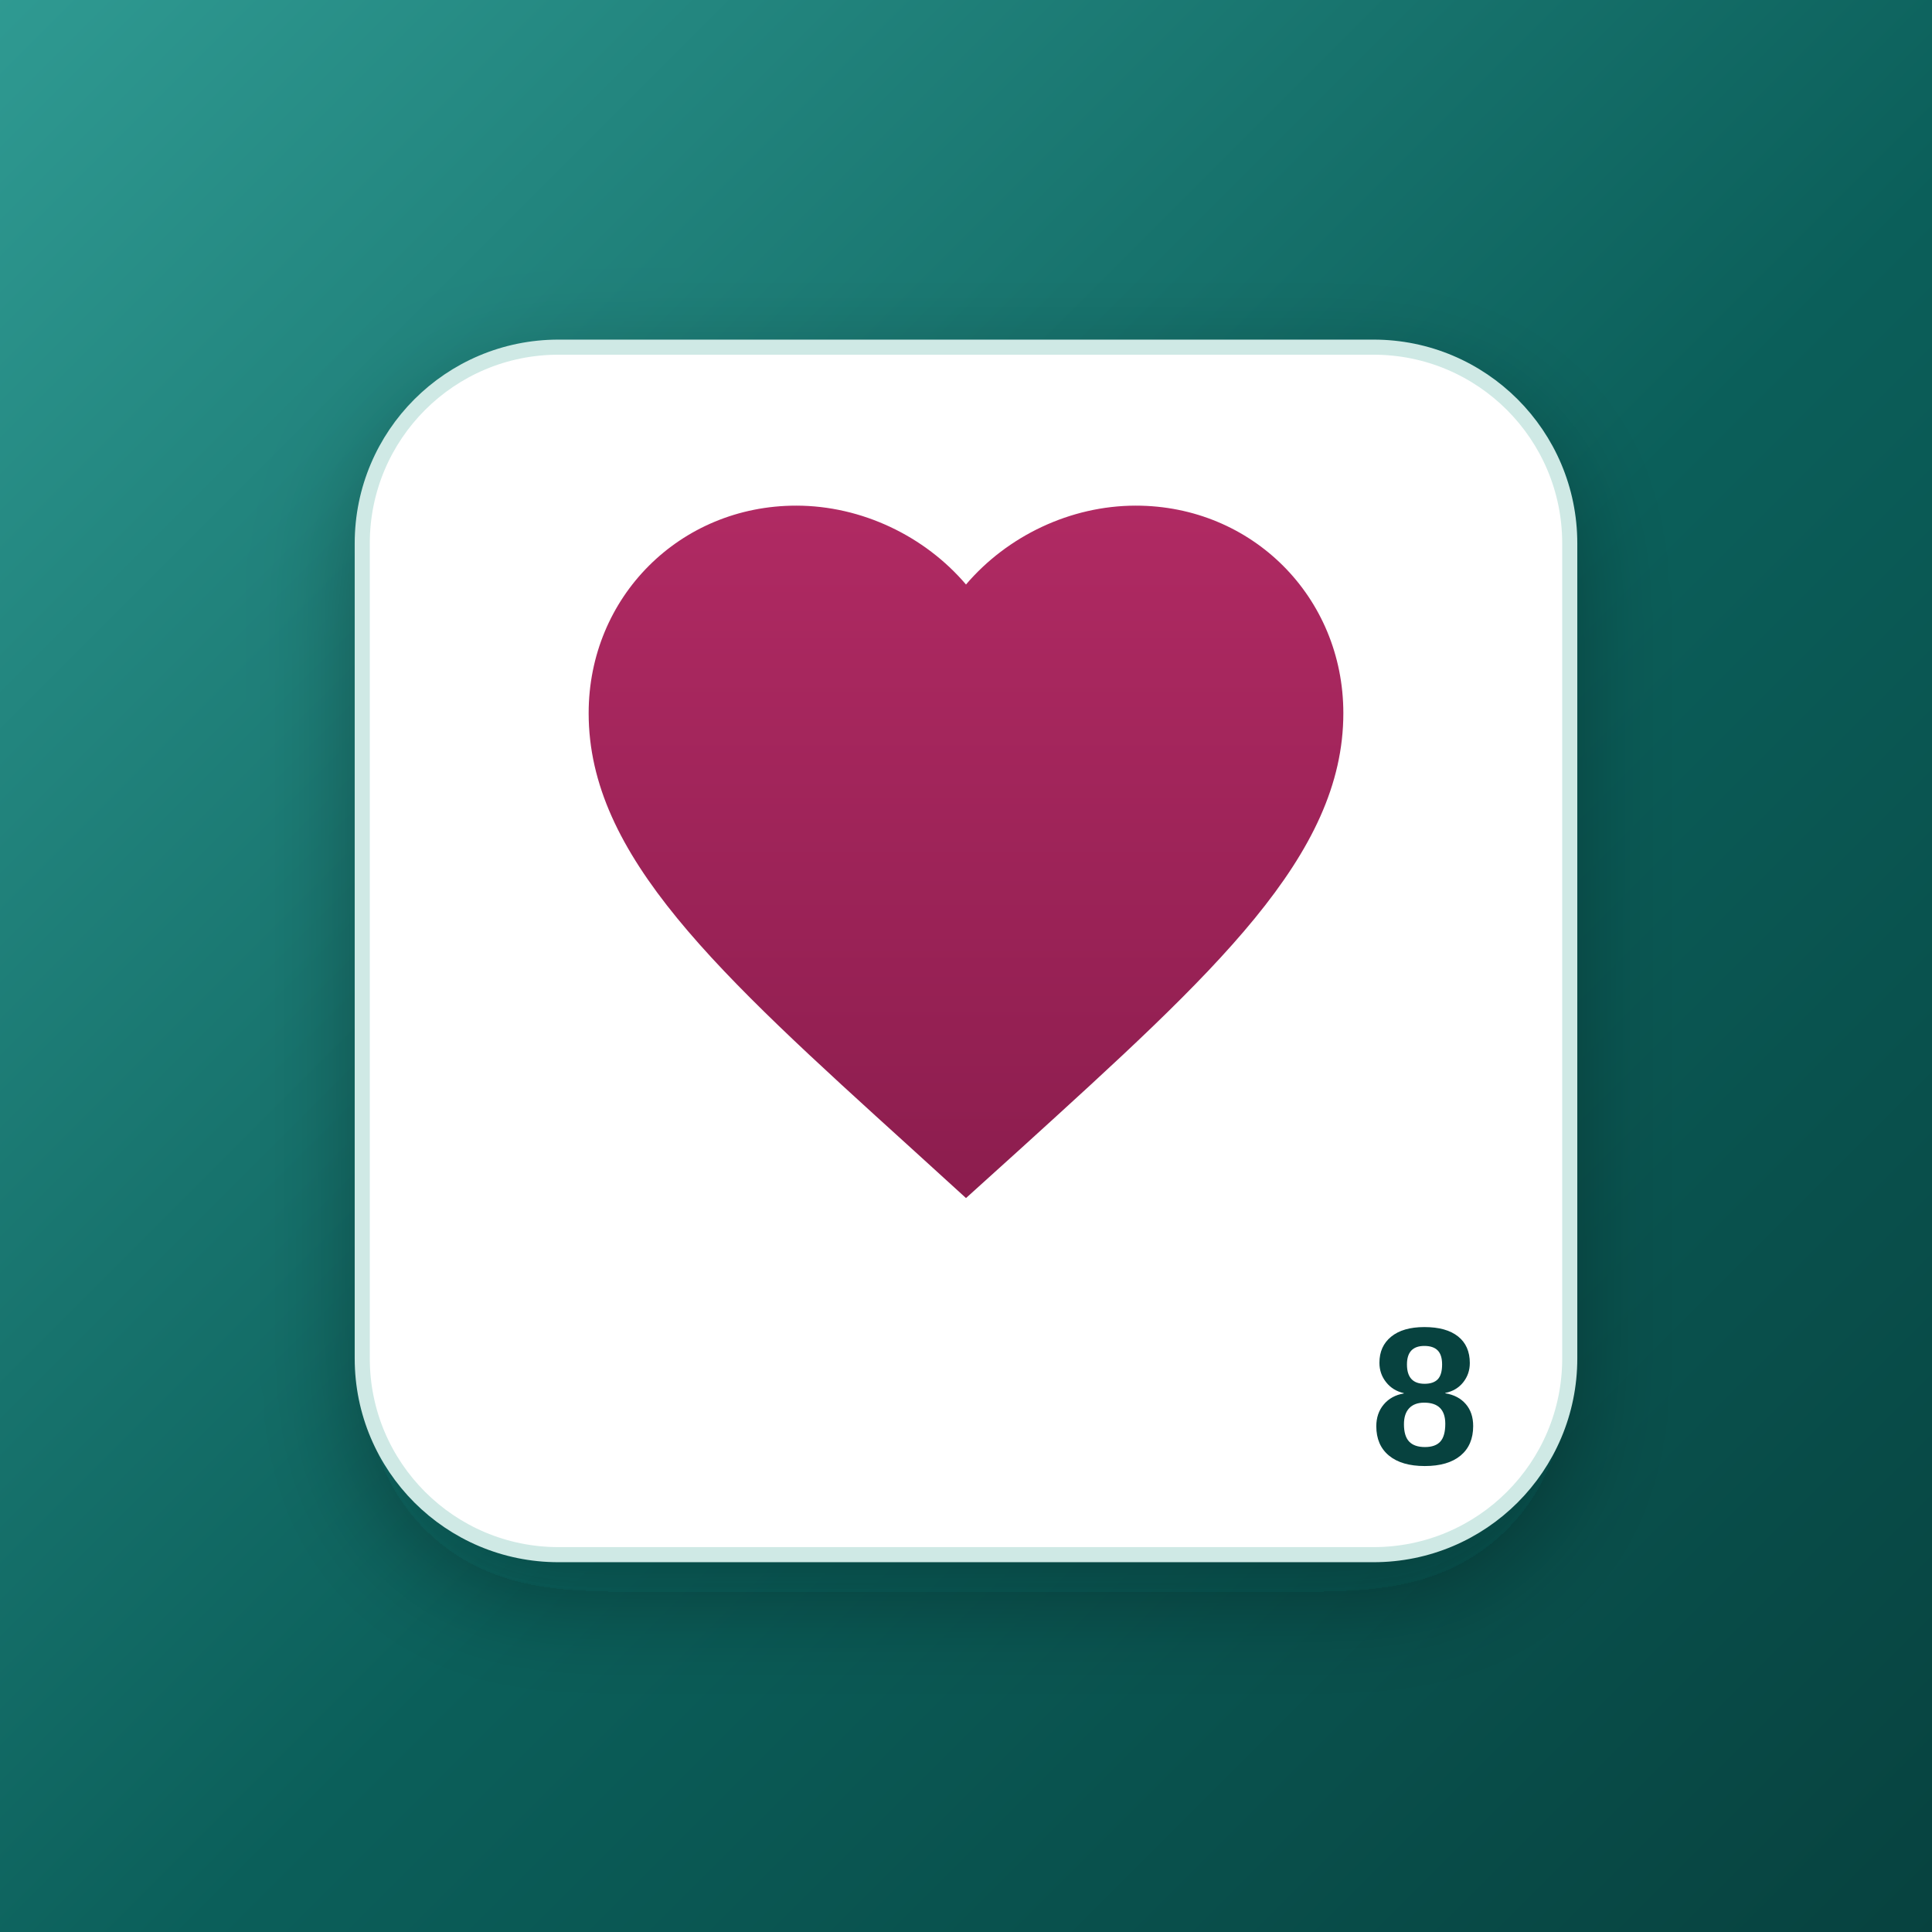
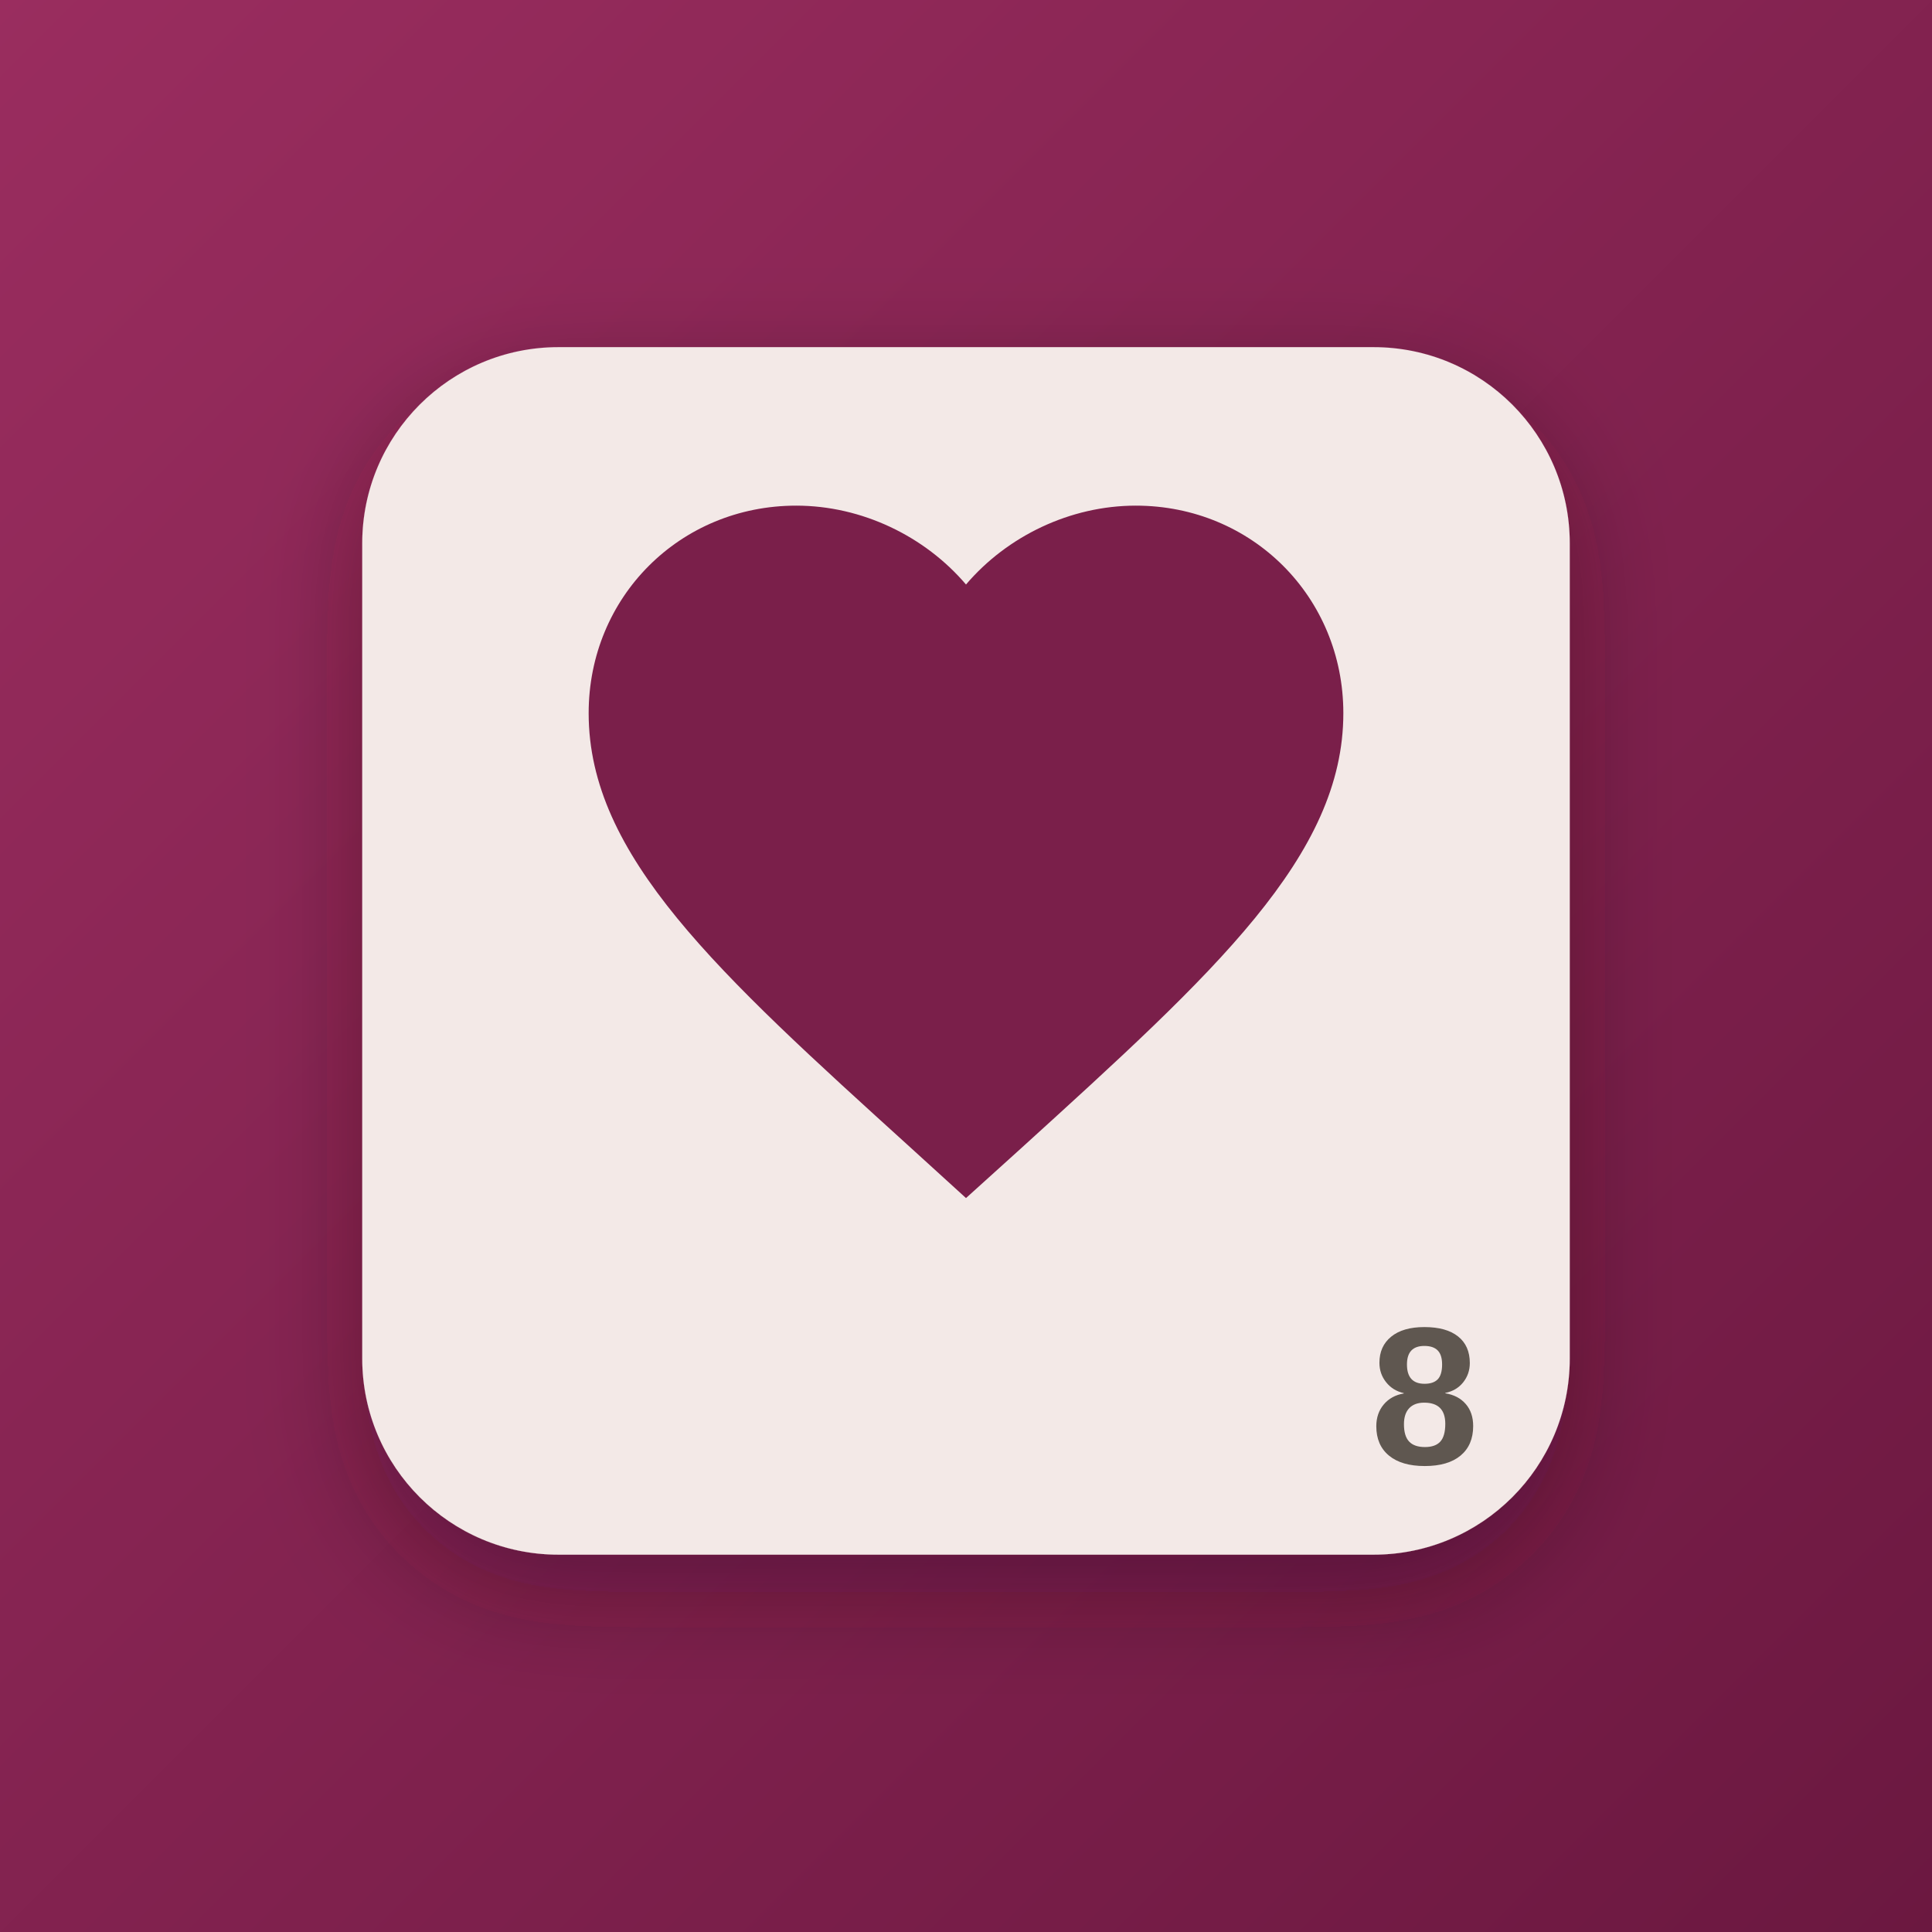
<svg xmlns="http://www.w3.org/2000/svg" width="512" height="512" viewBox="0 0 512 512">
  <defs>
    <linearGradient id="bg" x1="0" y1="0" x2="1" y2="1">
-       <stop offset="0" stop-color="#2F9A92" />
-       <stop offset="0.55" stop-color="#0B5F5A" />
-       <stop offset="1" stop-color="#07423F" />
-     </linearGradient>
-     <linearGradient id="heart" x1="0" y1="0" x2="0" y2="1">
-       <stop offset="0" stop-color="#B02A63" />
-       <stop offset="1" stop-color="#8C1D4E" />
+       <stop offset="0" stop-color="#9A2D5F" />
+       <stop offset="1" stop-color="#6B1840" />
    </linearGradient>
    <filter id="tileShadow" x="-20%" y="-20%" width="140%" height="140%">
-       <feDropShadow dx="0" dy="10" stdDeviation="14" flood-color="#031F1D" flood-opacity="0.35" />
+       <feDropShadow dx="0" dy="10" stdDeviation="14" flood-color="#2A0A19" flood-opacity="0.35" />
    </filter>
  </defs>
  <rect x="0" y="0" width="512" height="512" fill="url(#bg)" />
-   <rect x="96" y="92" width="320" height="320" rx="52" fill="#FFFFFF" filter="url(#tileShadow)" />
-   <rect x="96" y="92" width="320" height="320" rx="52" fill="none" stroke="#CFE9E5" stroke-width="4" />
+   <rect x="96" y="92" width="320" height="320" rx="52" fill="#F3E9E7" filter="url(#tileShadow)" />
  <g transform="translate(136,104) scale(10)">
-     <path d="M12 21.35l-1.45-1.32C5.4 15.36 2 12.28 2 8.5 2 5.42 4.42 3 7.5 3c1.74 0 3.41.81 4.5 2.09C13.09 3.81 14.76 3 16.5 3 19.58 3 22 5.42 22 8.5c0 3.78-3.4 6.86-8.55 11.54L12 21.35z" fill="url(#heart)" />
+     <path d="M12 21.35l-1.45-1.32C5.4 15.36 2 12.28 2 8.5 2 5.42 4.42 3 7.5 3c1.74 0 3.41.81 4.5 2.09C13.09 3.81 14.76 3 16.5 3 19.58 3 22 5.42 22 8.5c0 3.78-3.4 6.86-8.55 11.54L12 21.35z" fill="#7A1F4A" />
  </g>
-   <text x="392" y="388" text-anchor="end" font-family="Arial, Helvetica, sans-serif" font-size="52" font-weight="700" fill="#07423F">8</text>
+   <text x="392" y="388" text-anchor="end" font-family="Arial, Helvetica, sans-serif" font-size="52" font-weight="700" fill="#5F5750">8</text>
</svg>
